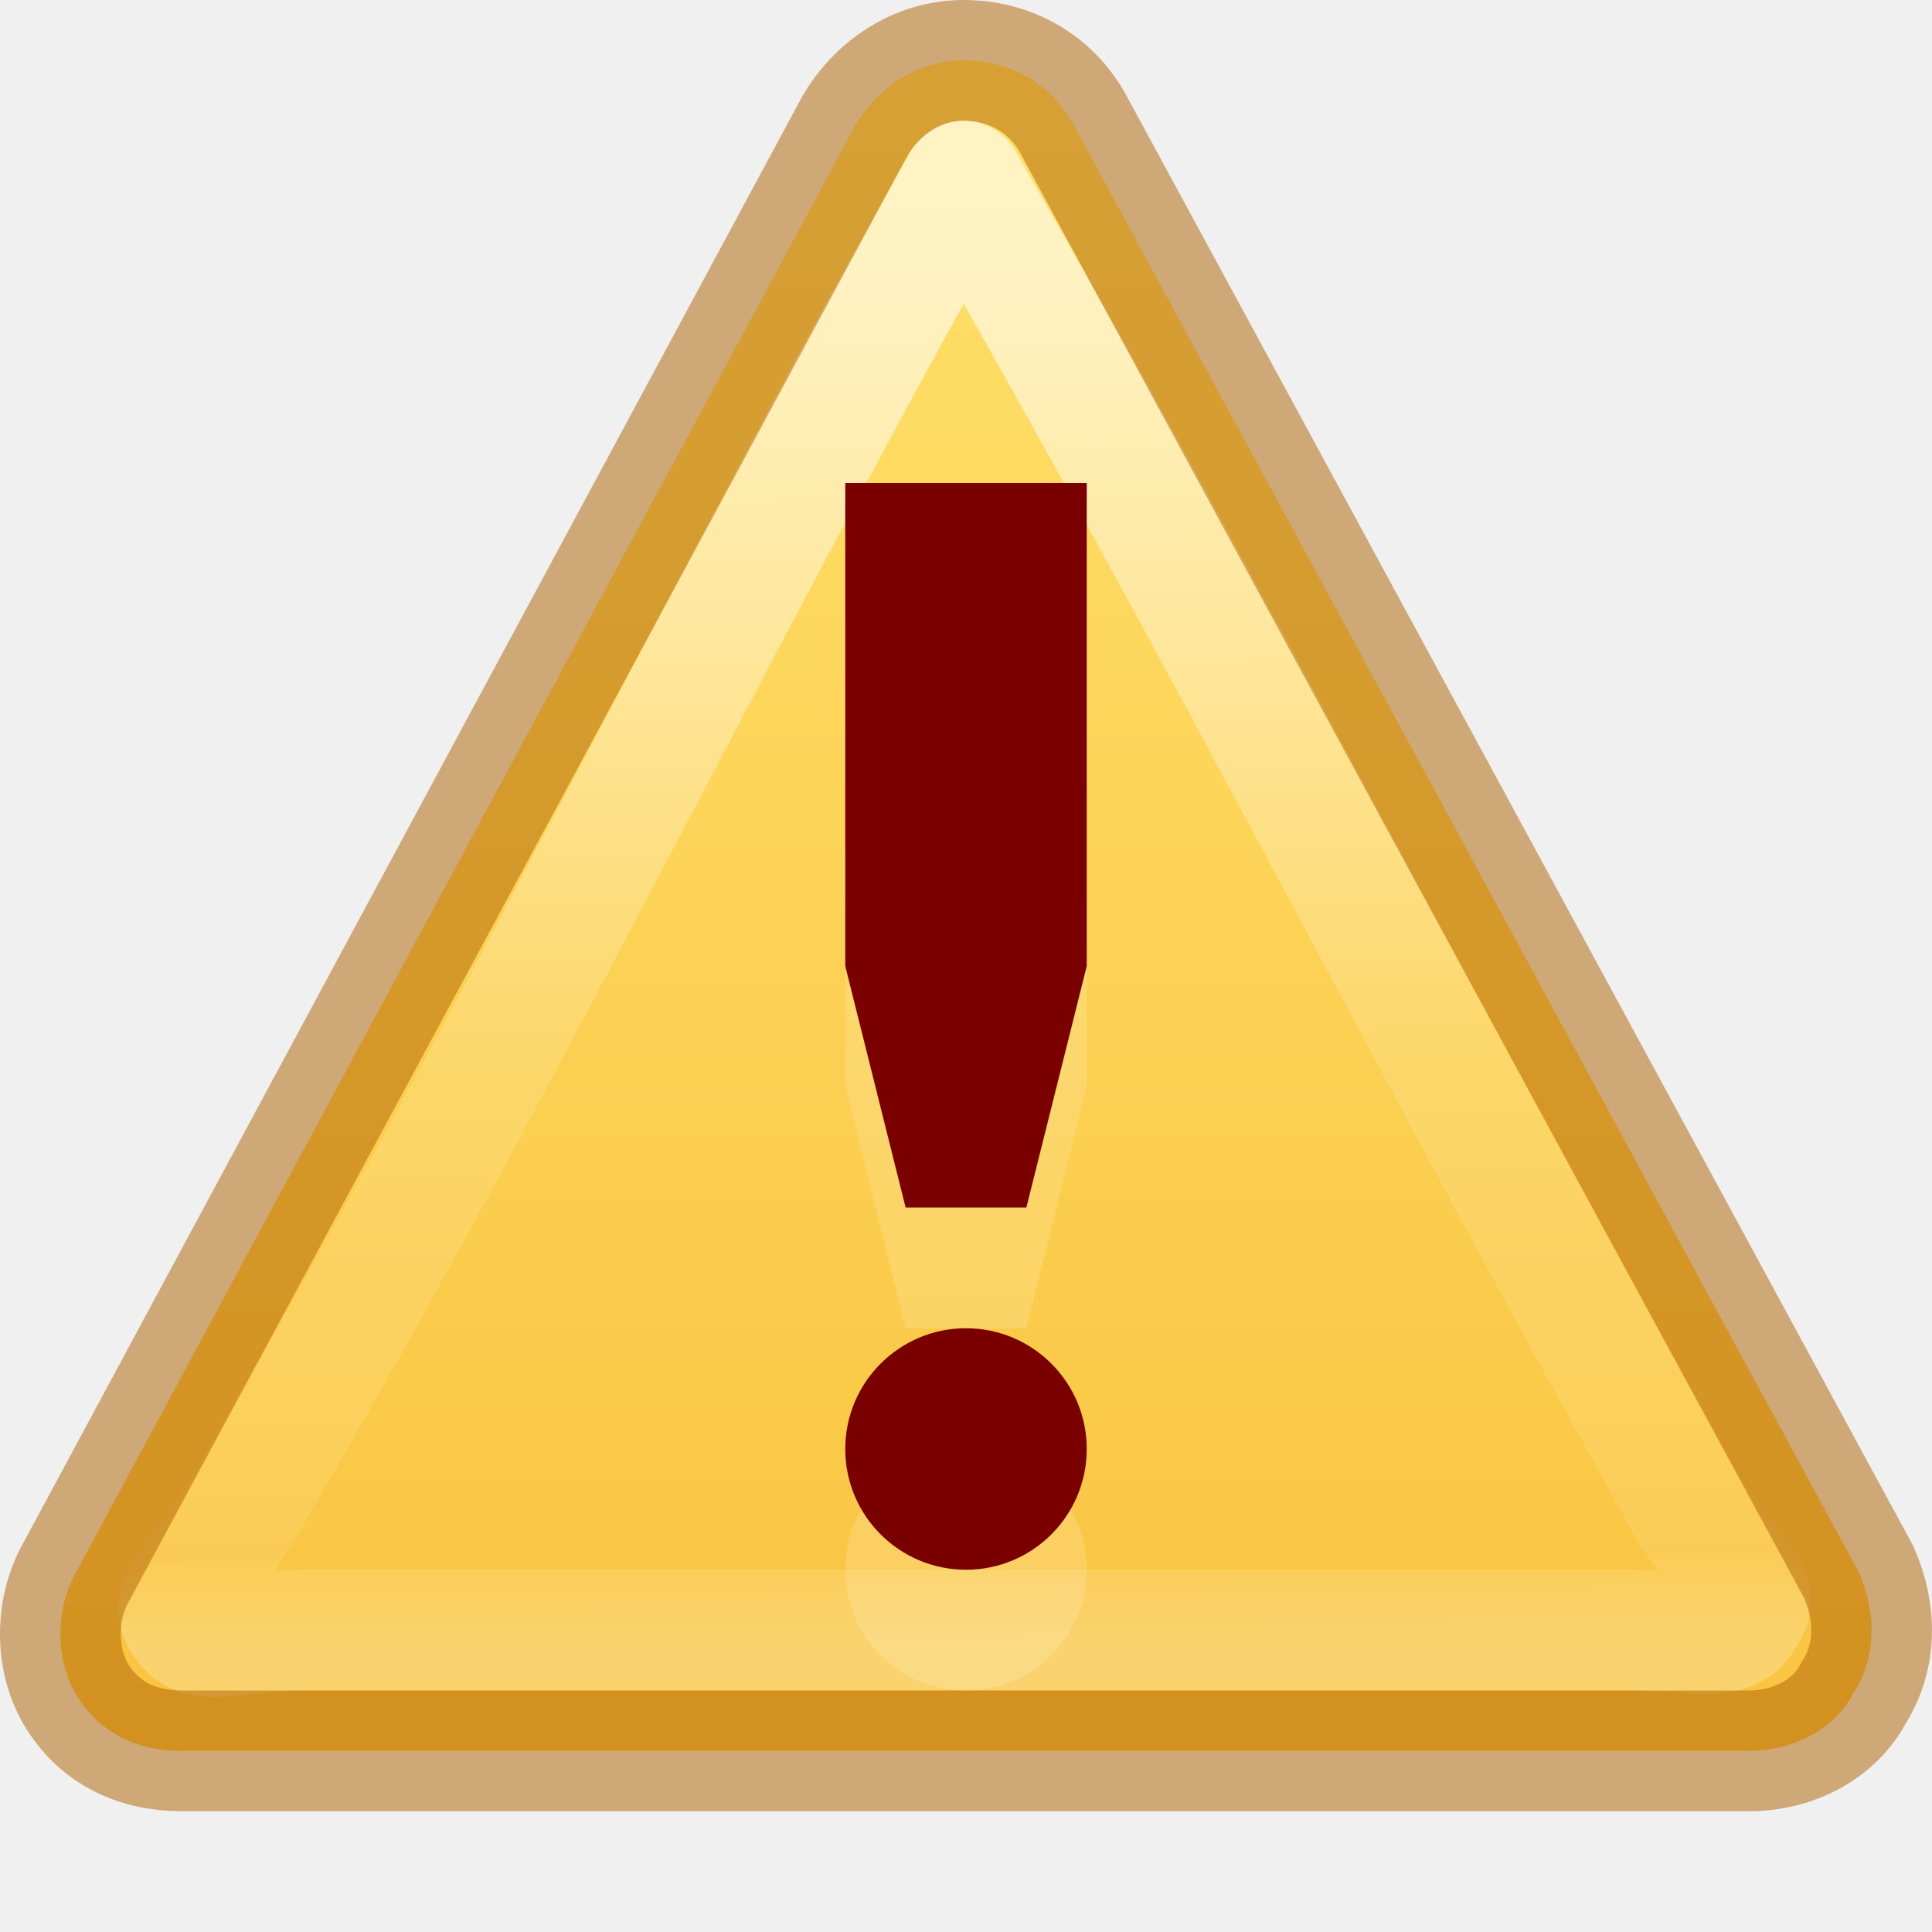
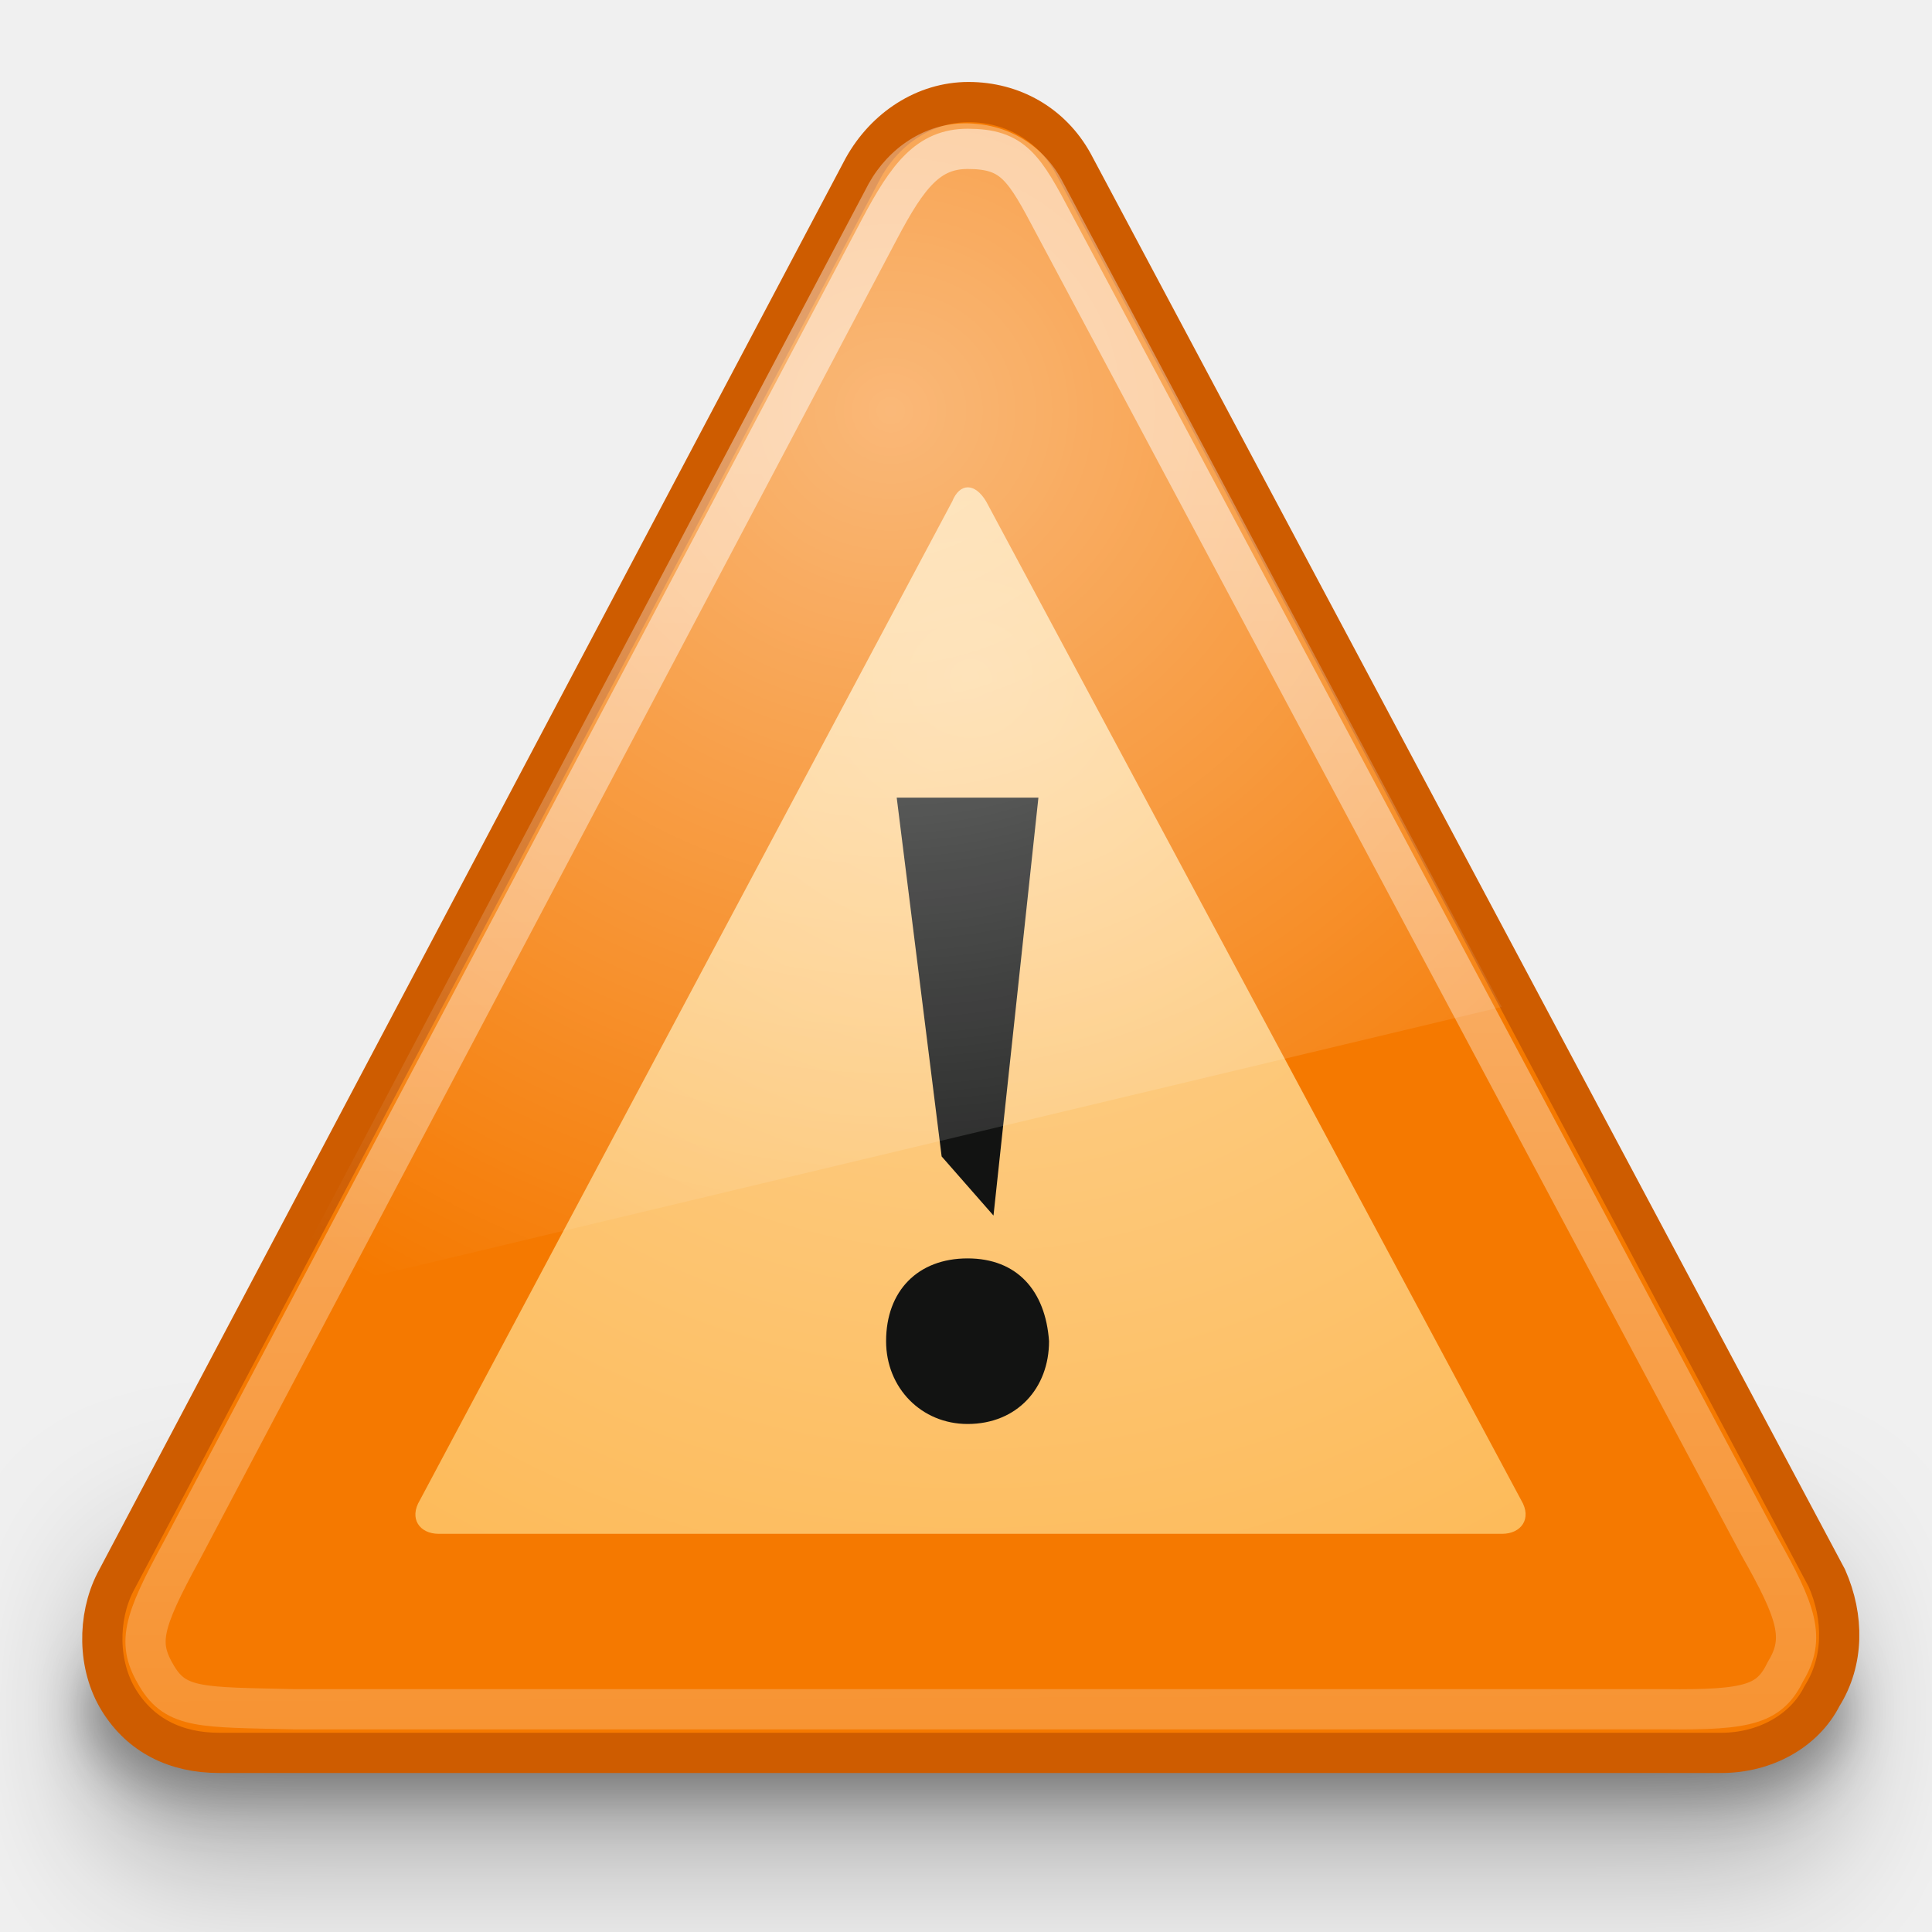
- <svg xmlns="http://www.w3.org/2000/svg" xmlns:xlink="http://www.w3.org/1999/xlink" version="1.1" width="16" height="16" id="svg4057">
-   <defs id="defs4059">
-     <linearGradient id="linearGradient3117">
-       <stop id="stop3119" style="stop-color:#ffffff;stop-opacity:1" offset="0" />
-       <stop id="stop3121" style="stop-color:#ffffff;stop-opacity:0.235" offset="0.569" />
-       <stop id="stop3123" style="stop-color:#ffffff;stop-opacity:0.157" offset="0.933" />
-       <stop id="stop3125" style="stop-color:#ffffff;stop-opacity:0.392" offset="1" />
+ <svg xmlns="http://www.w3.org/2000/svg" xmlns:xlink="http://www.w3.org/1999/xlink" width="48px" height="48px" id="svg7299">
+   <defs id="defs7301">
+     <filter id="filter11277" x="-0.028" width="1.057" y="-0.416" height="1.831">
+       <feGaussianBlur stdDeviation="0.52" id="feGaussianBlur11279" />
+     </filter>
+     <filter id="filter11267" x="-0.085" width="1.17" y="-1.247" height="3.494">
+       <feGaussianBlur stdDeviation="1.559" id="feGaussianBlur11269" />
+     </filter>
+     <linearGradient y2="56.052" x2="47.32" y1="11.113" x1="4.191" gradientUnits="userSpaceOnUse" id="linearGradient11223">
+       <stop id="stop11225" style="stop-color:#ffffff;stop-opacity:1;" offset="0" />
+       <stop id="stop11227" style="stop-color:#ffffff;stop-opacity:0" offset="1" />
    </linearGradient>
-     <linearGradient x1="29.127" y1="19.788" x2="29.291" y2="57.567" id="linearGradient3039" xlink:href="#linearGradient3117" gradientUnits="userSpaceOnUse" gradientTransform="matrix(0.3209283,0,-0.00139699,0.2982645,-1.319947,-3.536087)" />
-     <linearGradient x1="24" y1="1.824" x2="24" y2="44.315" id="linearGradient3042" xlink:href="#linearGradient4171" gradientUnits="userSpaceOnUse" gradientTransform="matrix(0.3333471,0,0,0.3255973,-3.3227132e-4,-0.00505258)" />
-     <linearGradient id="linearGradient4171">
-       <stop style="stop-color:#ffe16b;stop-opacity:1" offset="0" id="stop4173" />
-       <stop style="stop-color:#f9c440;stop-opacity:1" offset="1" id="stop4175" />
+     <linearGradient xlink:href="#linearGradient11223" id="linearGradient11177" gradientUnits="userSpaceOnUse" gradientTransform="matrix(0.646153,0,-2.812685e-3,0.671002,2.320937,4.636421)" x1="22.858" y1="27.427" x2="23.075" y2="77.316" />
+     <linearGradient id="linearGradient5252">
+       <stop id="stop5256" offset="0" style="stop-color:#fed496;stop-opacity:1;" />
+       <stop id="stop5254" offset="1" style="stop-color:#fcaf3e;stop-opacity:1;" />
    </linearGradient>
+     <radialGradient xlink:href="#linearGradient5252" id="radialGradient11221" cx="21.081" cy="27.926" fx="21.081" fy="27.926" r="8.803" gradientTransform="matrix(2.794628,0,0,2.634222,-37.83224,-46.9466)" gradientUnits="userSpaceOnUse" />
+     <linearGradient id="linearGradient5402">
+       <stop style="stop-color:#ffffff;stop-opacity:1;" offset="0" id="stop5404" />
+       <stop style="stop-color:#ffffff;stop-opacity:0;" offset="1" id="stop5406" />
+     </linearGradient>
+     <radialGradient xlink:href="#linearGradient5402" id="radialGradient11181" gradientUnits="userSpaceOnUse" gradientTransform="matrix(0.5111798,0,0,0.4916103,-18.44577,-11.6882)" cx="79.377" cy="44.534" fx="79.377" fy="44.534" r="50.668" />
  </defs>
-   <path d="M 15.393,13.019 8.883,1.019 C 8.696,0.685 8.357,0.5 7.98,0.5 7.603,0.5 7.263,0.722 7.073,1.056 L 0.611,13.056 c -0.152,0.296 -0.154,0.704 0.033,1 C 0.832,14.352 1.133,14.5 1.51,14.5 l 12.972,0 c 0.377,0 0.717,-0.185 0.869,-0.481 0.19,-0.296 0.191,-0.667 0.042,-1 z" id="path11155" style="fill:url(#linearGradient3042);fill-opacity:1;fill-rule:nonzero;stroke:none" />
-   <path d="M 14,12.518 C 12.046,9.047 10,5 7.975,1.5 6,5 4.104,8.946 2,12.513 c -0.319,0.523 -0.633,0.693 -0.479,0.923 0.154,0.23 0.418,0.048 1.147,0.063 l 10.796,0 c 0.678,0.007 0.865,0.104 0.989,-0.126 C 14.608,13.143 14.298,12.987 14,12.518 z" id="path11159" style="opacity:0.6;fill:none;stroke:url(#linearGradient3039);stroke-width:1;stroke-linejoin:round;stroke-miterlimit:4;stroke-opacity:1;stroke-dasharray:none" />
-   <path d="M 15.393,13.019 8.883,1.019 C 8.696,0.685 8.357,0.5 7.98,0.5 c -0.377,0 -0.717,0.222 -0.907,0.556 L 0.611,13.056 c -0.152,0.296 -0.154,0.704 0.033,1 C 0.832,14.352 1.133,14.5 1.51,14.5 l 12.972,0 c 0.377,0 0.717,-0.185 0.869,-0.481 0.19,-0.296 0.191,-0.667 0.042,-1 z" id="path11155-59" style="opacity:0.5;color:#000000;fill:none;stroke:#ad5f00;stroke-width:1;stroke-linecap:butt;stroke-linejoin:miter;stroke-miterlimit:4;stroke-opacity:1;stroke-dasharray:none;stroke-dashoffset:0;marker:none;visibility:visible;display:inline;overflow:visible;enable-background:accumulate;clip-rule:nonzero;isolation:auto;mix-blend-mode:normal;color-interpolation:sRGB;color-interpolation-filters:linearRGB;solid-color:#000000;solid-opacity:1;fill-opacity:1;fill-rule:nonzero;filter-blend-mode:normal;filter-gaussianBlur-deviation:0;color-rendering:auto;image-rendering:auto;shape-rendering:auto;text-rendering:auto" />
-   <path id="path4231" d="m 7,5 0,4 L 7.5,11 l 1,0 0.5,-2 0,-4 z M 8,12 c -0.552,0 -1,0.448 -1,1 0,0.552 0.448,1 1,1 0.552,0 1,-0.448 1,-1 0,-0.552 -0.448,-1 -1,-1 z" style="opacity:0.15;fill:#ffffff;fill-opacity:1;stroke:none;stroke-width:2;stroke-linecap:butt;stroke-linejoin:round;stroke-miterlimit:4;stroke-dasharray:none;stroke-opacity:1" />
-   <path style="opacity:1;fill:#7a0000;fill-opacity:1;stroke:none;stroke-width:1;stroke-linecap:butt;stroke-linejoin:round;stroke-miterlimit:4;stroke-dasharray:none;stroke-opacity:0.498;color:#000000;clip-rule:nonzero;display:inline;overflow:visible;visibility:visible;isolation:auto;mix-blend-mode:normal;color-interpolation:sRGB;color-interpolation-filters:linearRGB;solid-color:#000000;solid-opacity:1;fill-rule:nonzero;stroke-dashoffset:0;filter-blend-mode:normal;filter-gaussianBlur-deviation:0;color-rendering:auto;image-rendering:auto;shape-rendering:auto;text-rendering:auto;enable-background:accumulate" d="m 7,4 0,4 0.5,2 1,0 0.5,-2 0,-4 z M 8,11 c -0.552,0 -1,0.448 -1,1 0,0.552 0.448,1 1,1 0.552,0 1,-0.448 1,-1 0,-0.552 -0.448,-1 -1,-1 z" id="path4156" />
+   <g id="layer1">
+     <rect style="opacity:0.3;fill:#000000;fill-opacity:1;stroke:none;stroke-width:1;stroke-linecap:round;stroke-linejoin:miter;stroke-miterlimit:4;stroke-dasharray:none;stroke-opacity:1;display:inline;filter:url(#filter11277);enable-background:new" id="rect11271" width="44" height="3" x="298" y="91" rx="3.25" ry="1.5" transform="matrix(1,0,0,1.333333,-296,-80.83333)" />
+     <rect style="opacity:0.5;fill:#000000;fill-opacity:1;stroke:none;stroke-width:1;stroke-linecap:round;stroke-linejoin:miter;stroke-miterlimit:4;stroke-dasharray:none;stroke-opacity:1;display:inline;filter:url(#filter11267);enable-background:new" id="rect11249" width="44" height="3" x="298" y="91" rx="3.25" ry="1.5" transform="matrix(1,0,0,1.583333,-296,-103.9583)" />
+     <g style="display:inline;enable-background:new" transform="matrix(1.566667,0,0,1.566667,-8.914935,-24.83992)" id="g11137">
+       <g style="display:inline" transform="matrix(1.508284e-2,0,0,1.391344e-2,34.42474,40.95434)" id="g11139" />
+       <g id="g11147" transform="matrix(1.508284e-2,0,0,1.391344e-2,34.42474,40.95434)" style="display:inline" />
+       <path style="fill:#f57900;fill-opacity:1;fill-rule:nonzero;stroke:#ce5c00;stroke-width:0.638;stroke-miterlimit:4;stroke-dasharray:none;stroke-opacity:1" d="M 34.662,40.883 L 22.707,18.444 C 22.363,17.82 21.741,17.474 21.049,17.474 C 20.356,17.474 19.731,17.889 19.383,18.513 L 7.517,40.952 C 7.237,41.506 7.234,42.268 7.578,42.822 C 7.922,43.376 8.475,43.653 9.167,43.653 L 32.988,43.653 C 33.68,43.653 34.305,43.307 34.584,42.753 C 34.933,42.199 34.936,41.506 34.662,40.883 z" id="path11155" />
+       <path id="path11157" d="M 12.35,39.644 C 12.17,39.941 12.348,40.179 12.647,40.179 L 29.512,40.179 C 29.811,40.179 29.992,39.941 29.813,39.644 L 21.329,23.807 C 21.151,23.509 20.911,23.509 20.791,23.807 L 12.35,39.644 z" style="fill:url(#radialGradient11221);fill-opacity:1;fill-rule:nonzero;stroke:none;stroke-miterlimit:4" />
+       <path style="opacity:0.5;fill:none;fill-opacity:1;fill-rule:nonzero;stroke:url(#linearGradient11177);stroke-width:0.638;stroke-miterlimit:4;stroke-dasharray:none;stroke-opacity:1" d="M 33.59,40.372 L 22.406,19.409 C 21.93,18.505 21.759,18.216 21.036,18.216 C 20.413,18.216 20.087,18.638 19.637,19.49 L 8.578,40.437 C 7.936,41.613 7.867,41.92 8.177,42.437 C 8.486,42.955 8.883,42.927 10.349,42.961 L 32.085,42.961 C 33.45,42.977 33.757,42.873 34.009,42.356 C 34.322,41.838 34.189,41.428 33.59,40.372 z" id="path11159" />
+       <g style="fill:#121312;fill-opacity:1;fill-rule:nonzero;stroke:#000000;stroke-width:0.98;stroke-miterlimit:4" transform="matrix(0.561759,0,0,0.570854,7.608308,17.60115)" id="g11161">
+         <path style="fill:#121312;fill-opacity:1;stroke:none" d="M 23.9,36.5 C 22.6,36.5 21.6,35.5 21.6,34.2 C 21.6,32.8 22.5,31.9 23.9,31.9 C 25.3,31.9 26.1,32.8 26.2,34.2 C 26.2,35.5 25.3,36.5 23.9,36.5 L 23.9,36.5 z M 23.168,29.067 L 21.9,19.1 L 25.9,19.1 L 24.632,30.71 L 23.168,29.067 z" id="path11163" />
+       </g>
+     </g>
+     <path id="path11179" d="M 23.982,3.064 C 22.984,3.064 22.085,3.663 21.582,4.563 L 6.95,32.262 L 37.31,25.017 L 26.372,4.46 C 25.877,3.56 24.981,3.064 23.982,3.064 z" style="opacity:0.471;fill:url(#radialGradient11181);fill-opacity:1;fill-rule:nonzero;stroke:none;stroke-width:0.638;stroke-miterlimit:4;stroke-dasharray:none;stroke-opacity:1;display:inline;enable-background:new" />
+   </g>
</svg>
